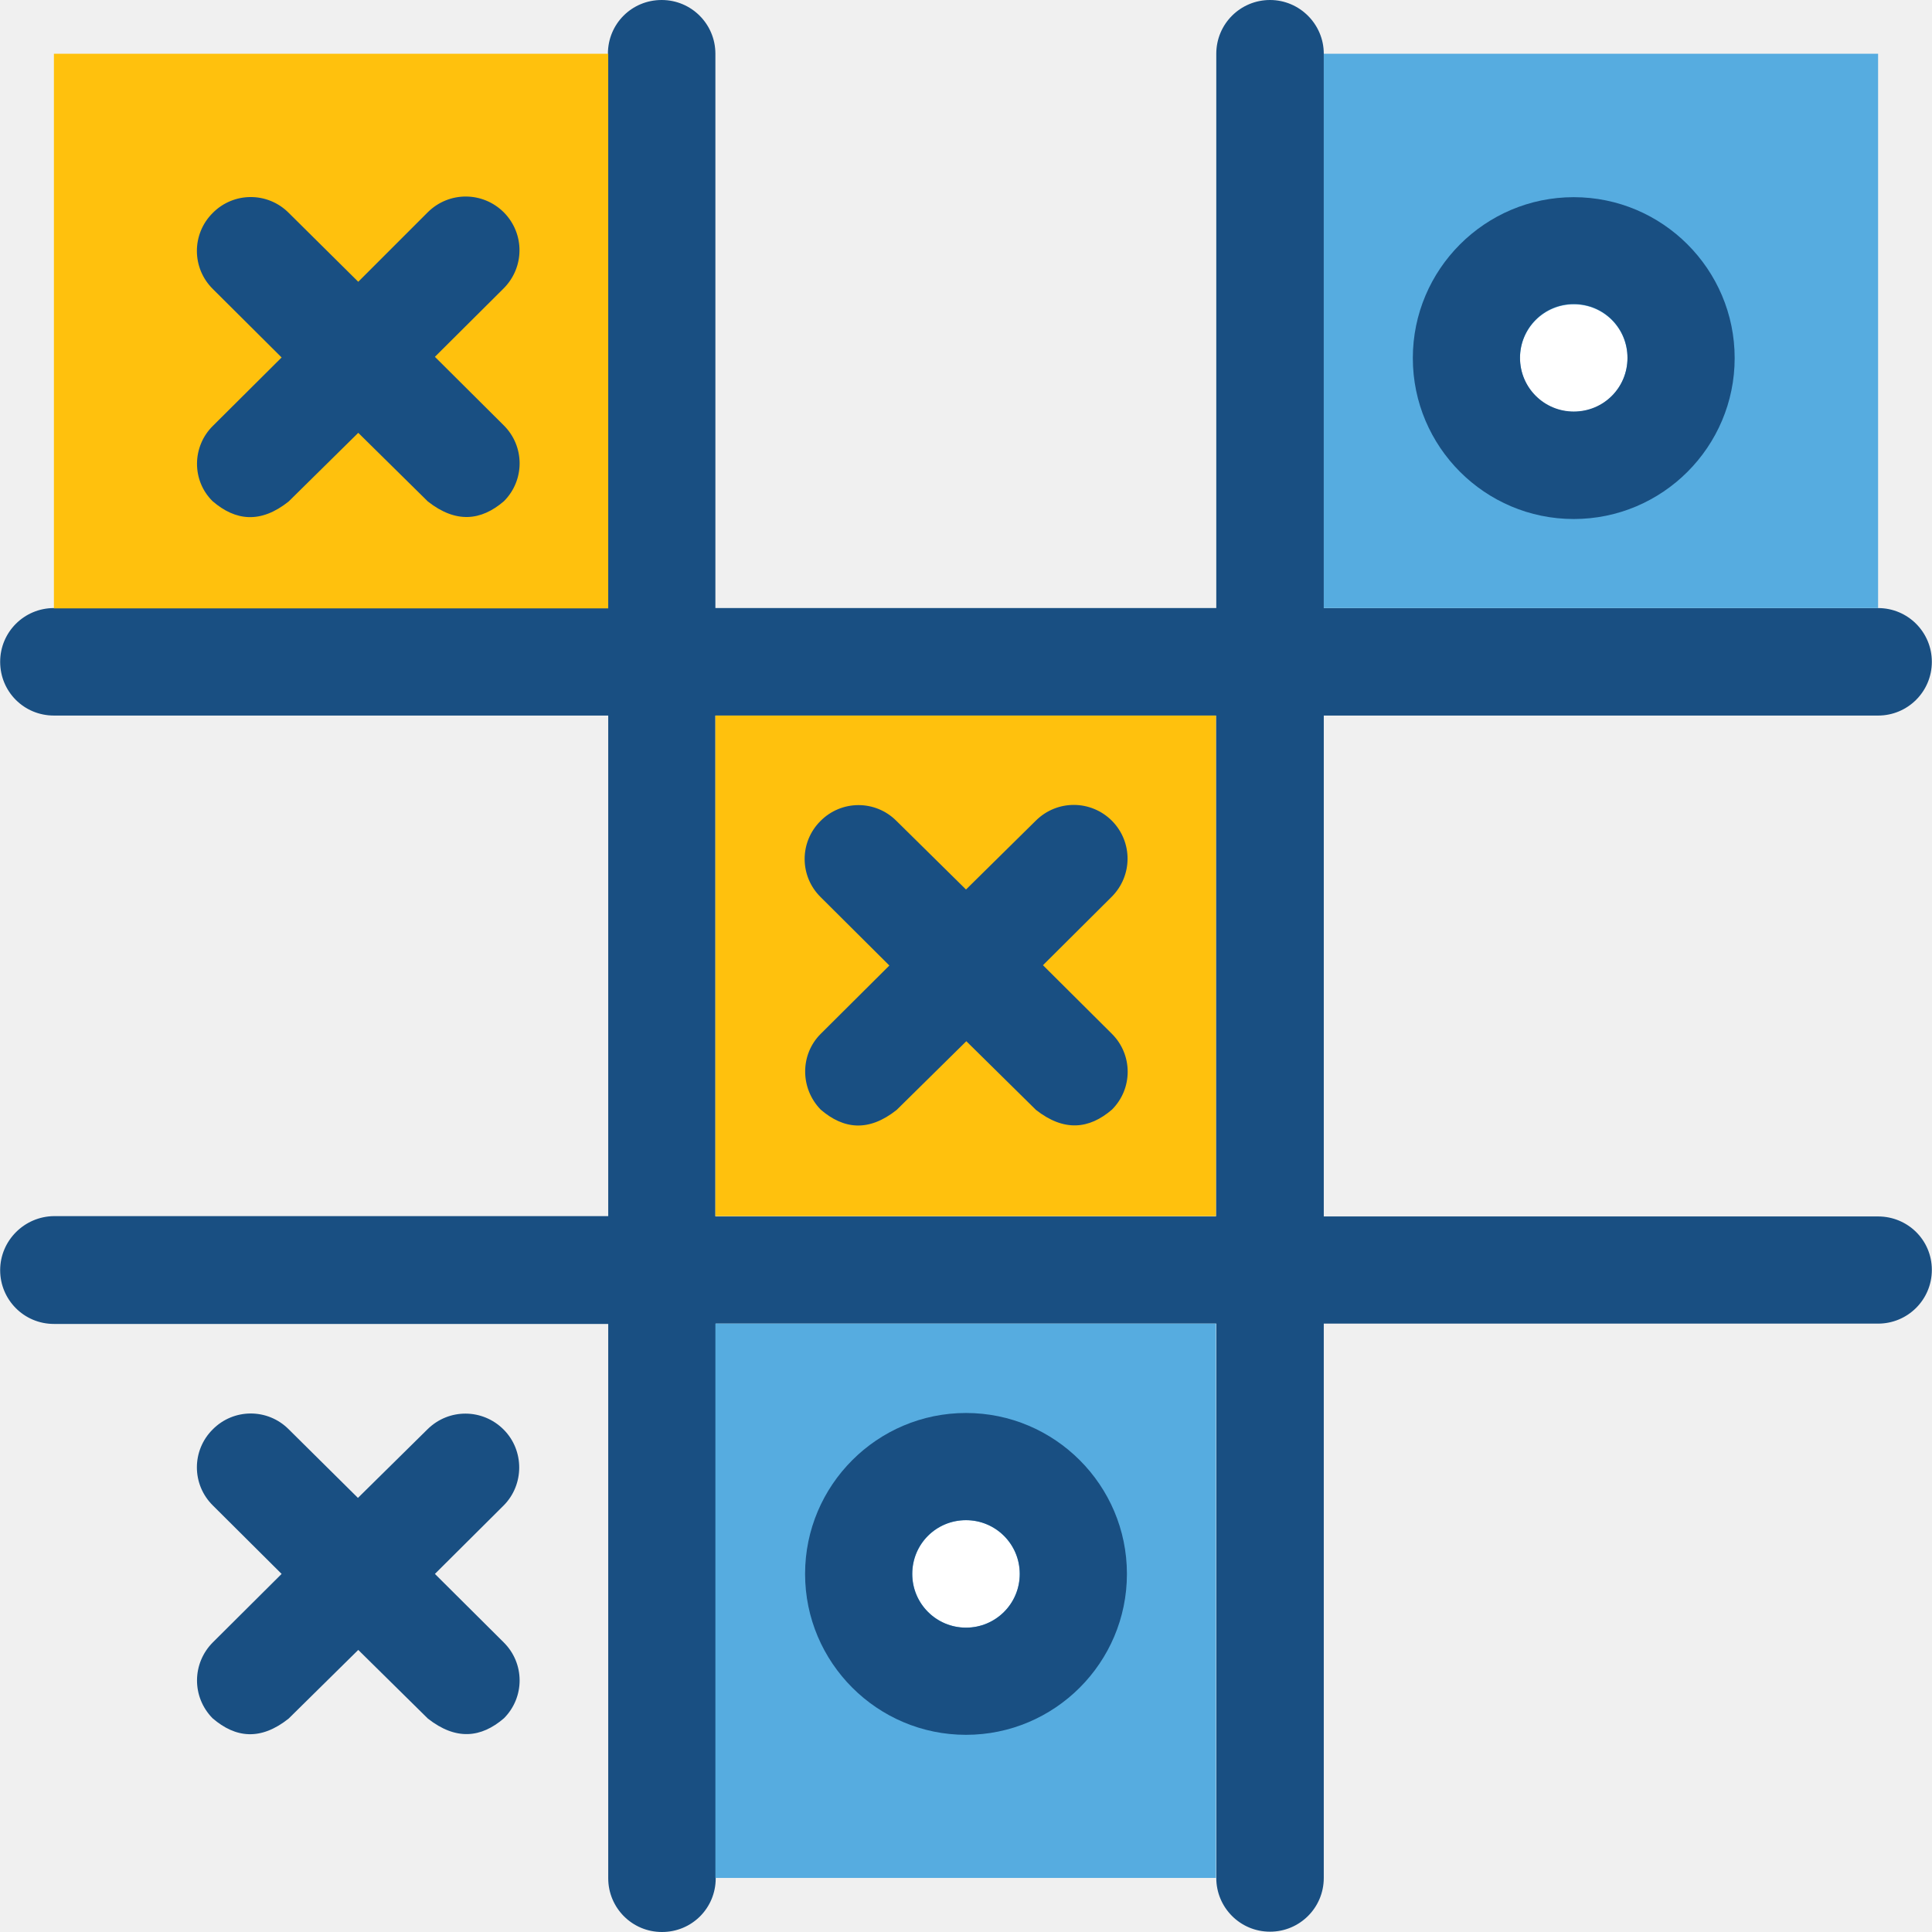
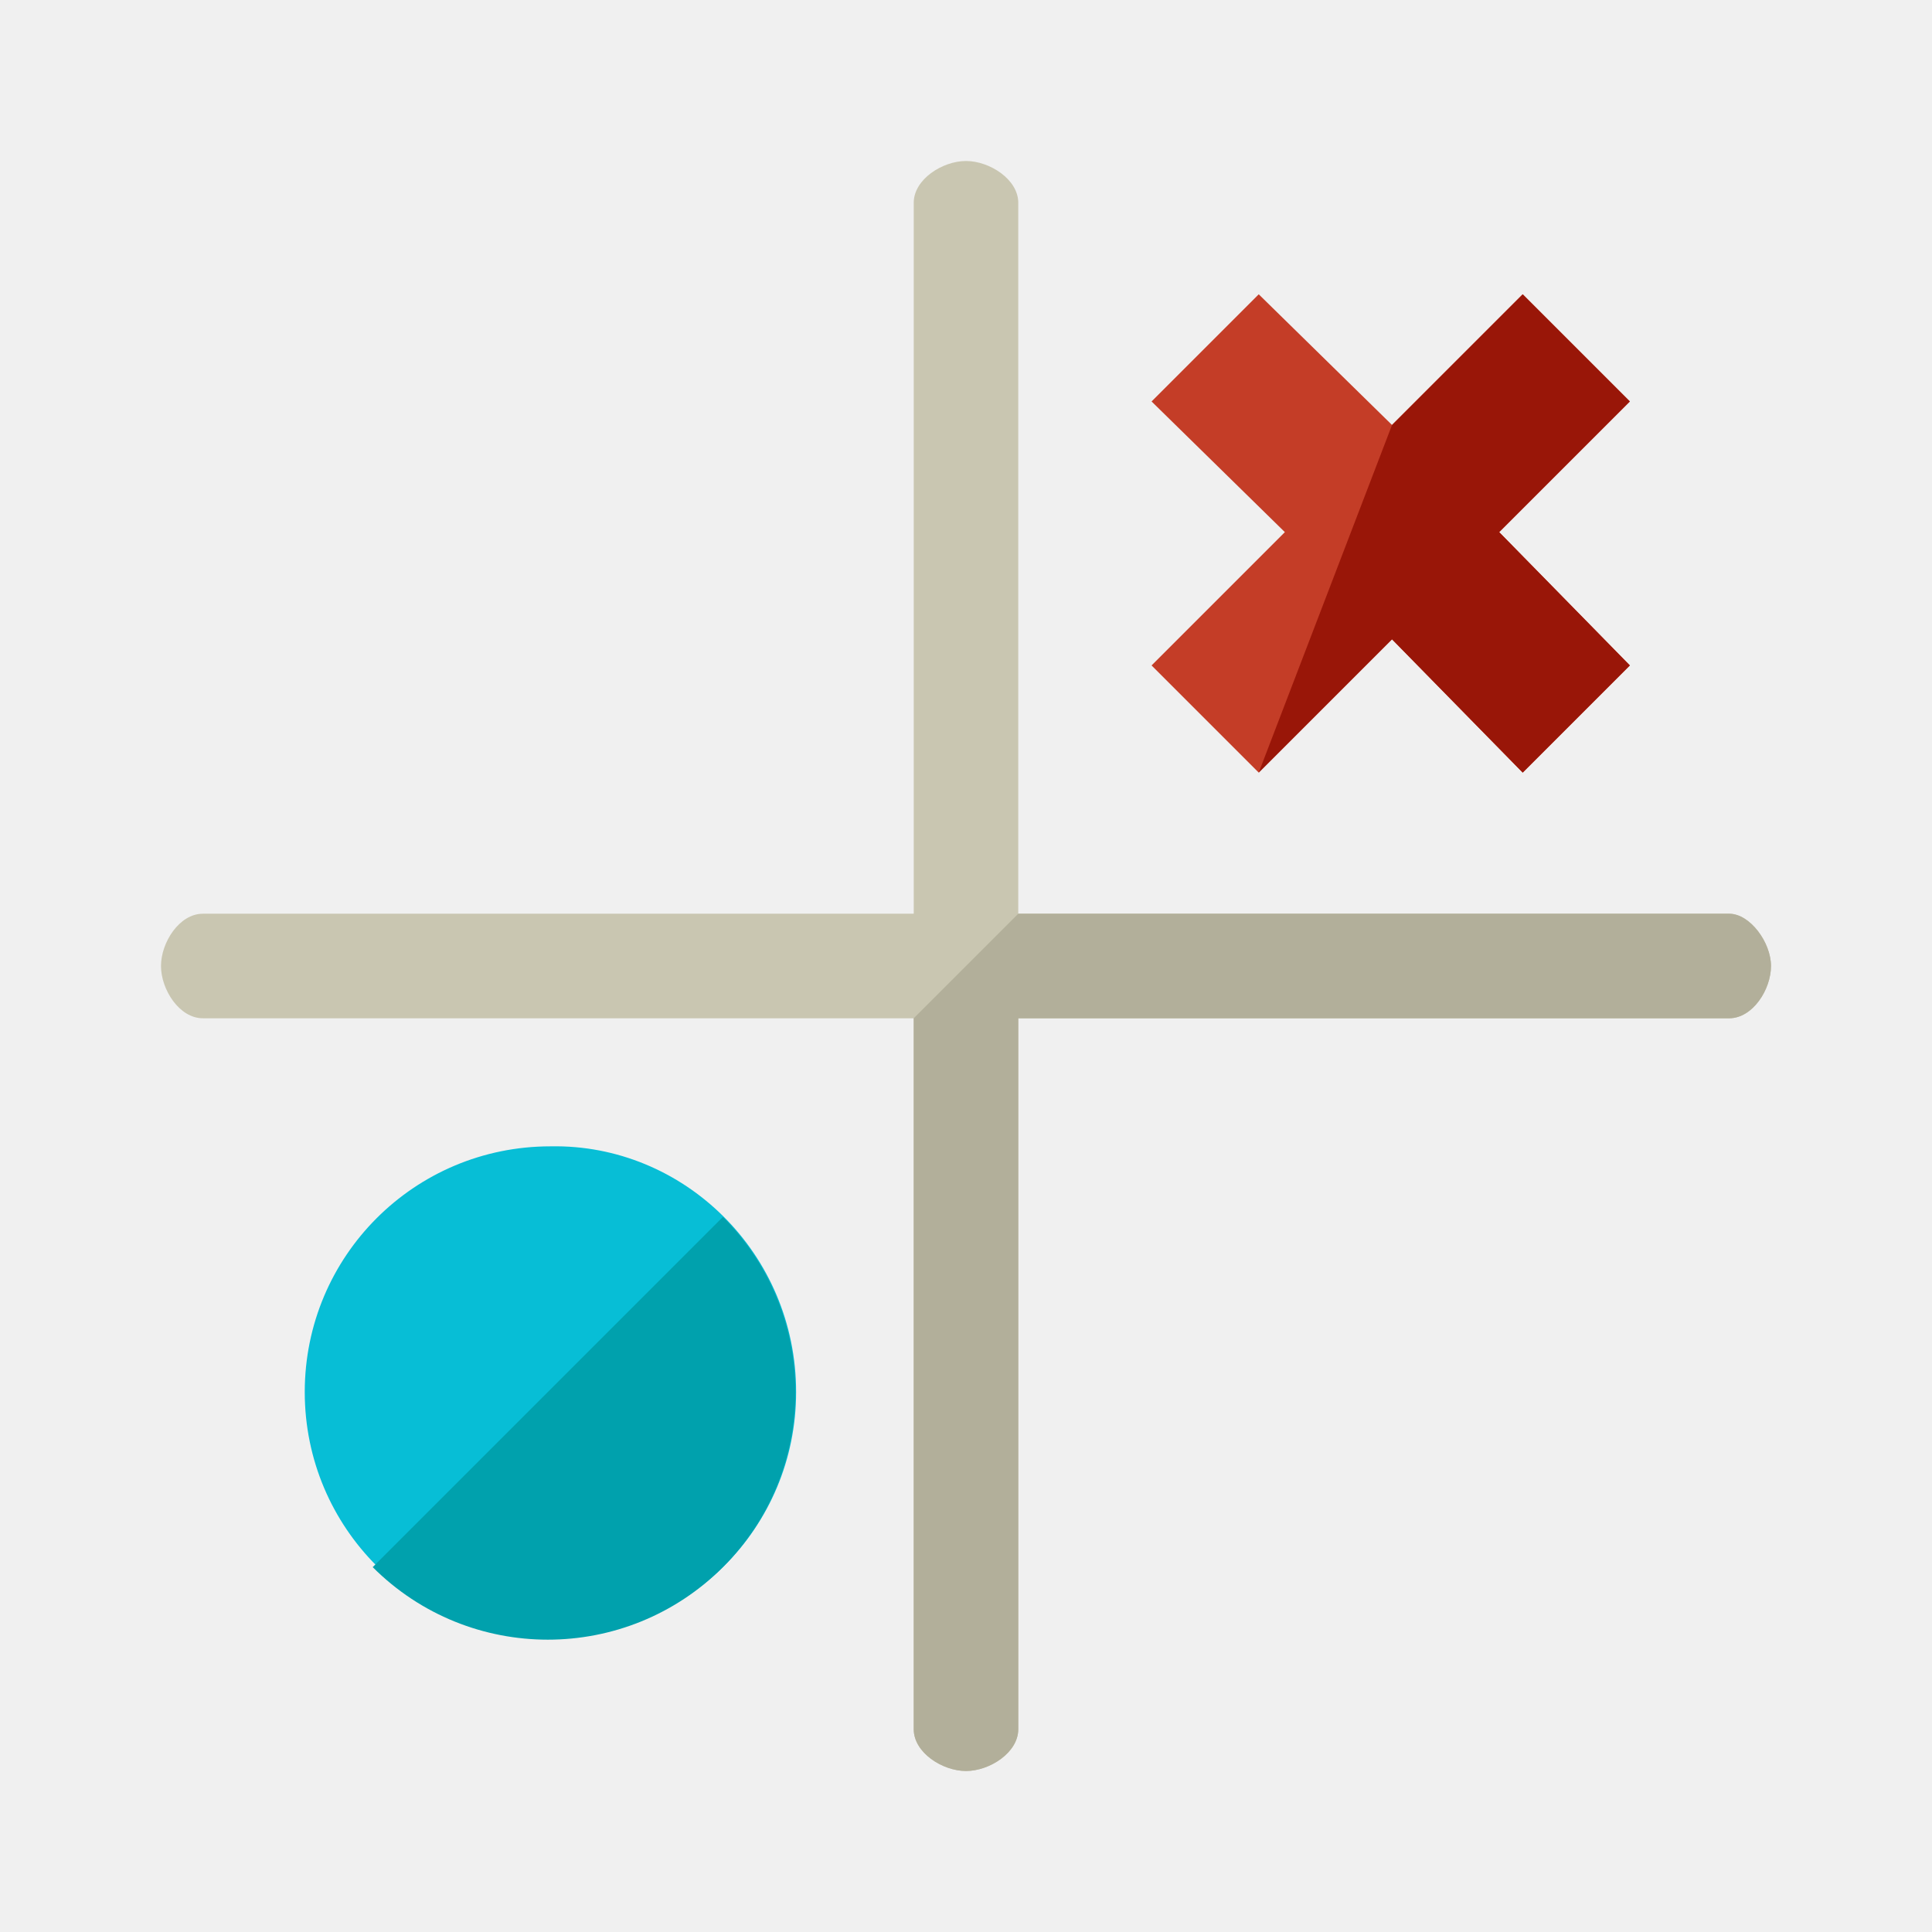
- <svg xmlns="http://www.w3.org/2000/svg" version="1.1" id="Layer_1" viewBox="0 0 392.727 392.727" xml:space="preserve" width="800px" height="800px" fill="#000000">
+ <svg xmlns="http://www.w3.org/2000/svg" height="256px" width="256px" version="1.1" id="Layer_1" viewBox="-49.28 -49.28 591.36 591.36" xml:space="preserve" fill="#000000">
  <g id="SVGRepo_bgCarrier" stroke-width="0" />
  <g id="SVGRepo_tracerCarrier" stroke-linecap="round" stroke-linejoin="round" />
  <g id="SVGRepo_iconCarrier">
-     <path style="fill:#194F82;" d="M381.77,247.273H269.091V145.455H381.77c6.012,0,10.925-4.848,10.925-10.925 c0-6.012-4.848-10.925-10.925-10.925H269.091V10.925C269.091,4.913,264.178,0,258.166,0S247.24,4.848,247.24,10.925v112.679H145.422 V10.925C145.422,4.913,140.574,0,134.497,0s-10.925,4.848-10.925,10.925v112.679H10.958c-6.012,0-10.925,4.848-10.925,10.925 c0,6.077,4.848,10.925,10.925,10.925h112.679v101.754H10.958c-6.012,0.065-10.925,4.978-10.925,10.99s4.848,10.925,10.925,10.925 h112.679v112.679c0,6.012,4.848,10.925,10.925,10.925c6.077,0,10.925-4.848,10.925-10.925V269.059H247.24v112.679 c0,6.012,4.848,10.925,10.925,10.925c6.012,0,10.925-4.848,10.925-10.925V269.059H381.77c6.012,0,10.925-4.848,10.925-10.925 C392.695,252.057,387.782,247.273,381.77,247.273z M247.24,247.273H145.422V145.455h101.754v101.818H247.24z" />
-     <path style="fill:#56ACE0;" d="M269.091,123.604H381.77V10.925H269.091l0,0V123.604z" />
+     <path style="fill:#C9C6B1;" d="M480,230.4H262.4V12.8c0-7.2-8.8-12.8-16-12.8c-7.2,0-16,5.6-16,12.8v217.6H12.8 c-7.2,0-12.8,8.8-12.8,16c0,7.2,5.6,16,12.8,16h217.6V480c0,7.2,8.8,12.8,16,12.8c7.2,0,16-5.6,16-12.8V262.4H480 c7.2,0,12.8-8.8,12.8-16S486.4,230.4,480,230.4z" />
+     <polygon style="fill:#C43D27;" points="449.6,154.4 409.6,113.6 449.6,73.6 416.8,40.8 376.8,80.8 336,40.8 303.2,73.6 344,113.6 303.2,154.4 336,187.2 376.8,146.4 416.8,187.2 " />
    <g>
-       <rect x="145.422" y="145.455" style="fill:#FFC10D;" width="101.754" height="101.754" />
-       <path style="fill:#FFC10D;" d="M123.636,10.925L123.636,10.925H10.958v112.743h112.679V10.925z" />
+       <polyline style="fill:#991608;" points="336,187.2 376.8,146.4 416.8,187.2 449.6,154.4 409.6,113.6 449.6,73.6 416.8,40.8 376.8,80.8 " />
    </g>
-     <rect x="145.422" y="269.059" style="fill:#56ACE0;" width="101.754" height="112.679" />
-     <g>
-       <path style="fill:#194F82;" d="M166.82,225.552c4.655,4.008,9.762,4.59,15.451,0.065l14.158-13.964l14.158,13.964 c5.689,4.461,10.796,3.943,15.451-0.065c4.267-4.267,4.267-11.184-0.065-15.451l-13.964-13.899l13.964-13.899 c4.267-4.267,4.331-11.119,0.065-15.451c-4.267-4.267-11.119-4.331-15.451-0.065l-14.222,14.028l-14.158-13.964 c-4.267-4.267-11.184-4.267-15.451,0.065c-4.267,4.267-4.267,11.184,0.065,15.451l13.964,13.899l-13.964,13.899 C162.618,214.368,162.618,221.22,166.82,225.552z" />
-       <path style="fill:#194F82;" d="M43.216,101.883c4.655,4.008,9.762,4.59,15.451,0.065l14.158-13.964l14.158,13.964 c5.689,4.461,10.796,3.943,15.451-0.065c4.267-4.267,4.267-11.184-0.065-15.451L88.404,72.533l13.964-13.899 c4.267-4.267,4.331-11.119,0.065-15.451c-4.267-4.267-11.119-4.331-15.451-0.065L72.824,57.277L58.667,43.248 c-4.267-4.267-11.184-4.267-15.451,0.065c-4.267,4.267-4.267,11.184,0.065,15.451l13.964,13.899L43.281,86.562 C39.014,90.764,38.949,97.681,43.216,101.883z" />
-       <path style="fill:#194F82;" d="M102.368,290.586c-4.267-4.267-11.119-4.331-15.451-0.065L72.76,304.485l-14.093-13.964 c-4.267-4.267-11.184-4.267-15.451,0.065c-4.267,4.267-4.267,11.184,0.065,15.451l13.964,13.899l-13.964,13.899 c-4.267,4.267-4.331,11.119-0.065,15.451c4.655,4.008,9.762,4.59,15.451,0.065l14.158-13.964l14.158,13.964 c5.689,4.461,10.796,3.943,15.451-0.065c4.267-4.267,4.267-11.184-0.065-15.451l-13.964-13.899l13.964-13.899 C106.57,301.834,106.634,294.853,102.368,290.586z" />
-     </g>
-     <path style="fill:#FFFFFF;" d="M319.903,61.867c-6.012,0-10.925,4.848-10.925,10.925c0,6.012,4.848,10.925,10.925,10.925 c6.077,0,10.925-4.848,10.925-10.925C330.828,66.715,325.98,61.867,319.903,61.867z" />
-     <path style="fill:#194F82;" d="M319.903,40.081c-18.036,0-32.711,14.675-32.711,32.711s14.675,32.711,32.711,32.711 c18.036,0,32.711-14.675,32.711-32.711S337.939,40.081,319.903,40.081z M319.903,83.653c-6.012,0-10.925-4.848-10.925-10.925 c0-6.012,4.848-10.925,10.925-10.925c6.077,0,10.925,4.848,10.925,10.925C330.828,78.804,325.98,83.653,319.903,83.653z" />
-     <path style="fill:#FFFFFF;" d="M196.364,309.01c-6.012,0-10.925,4.848-10.925,10.925c0,6.012,4.848,10.925,10.925,10.925 c6.012,0,10.925-4.848,10.925-10.925S202.376,309.01,196.364,309.01z" />
-     <path style="fill:#194F82;" d="M196.364,287.224c-18.036,0-32.711,14.675-32.711,32.711c0,18.036,14.675,32.711,32.711,32.711 s32.711-14.675,32.711-32.711S214.4,287.224,196.364,287.224z M196.364,330.861c-6.012,0-10.925-4.848-10.925-10.925 s4.848-10.925,10.925-10.925c6.012,0,10.925,4.848,10.925,10.925S202.376,330.861,196.364,330.861z" />
+     <path style="fill:#07BED6;" d="M194.4,376.8c0,41.6-33.6,75.2-75.2,75.2S44,418.4,44,376.8s33.6-75.2,75.2-75.2 C160,300.8,194.4,334.4,194.4,376.8z" />
+     <path style="fill:#00A1AD;" d="M172,323.2c29.6,29.6,29.6,77.6,0,107.2s-77.6,29.6-107.2,0" />
+     <path style="fill:#B2AF9A;" d="M480,230.4H262.4l-32,32V480c0,7.2,8.8,12.8,16,12.8c7.2,0,16-5.6,16-12.8V262.4H480 c7.2,0,12.8-8.8,12.8-16S486.4,230.4,480,230.4z" />
  </g>
</svg>
